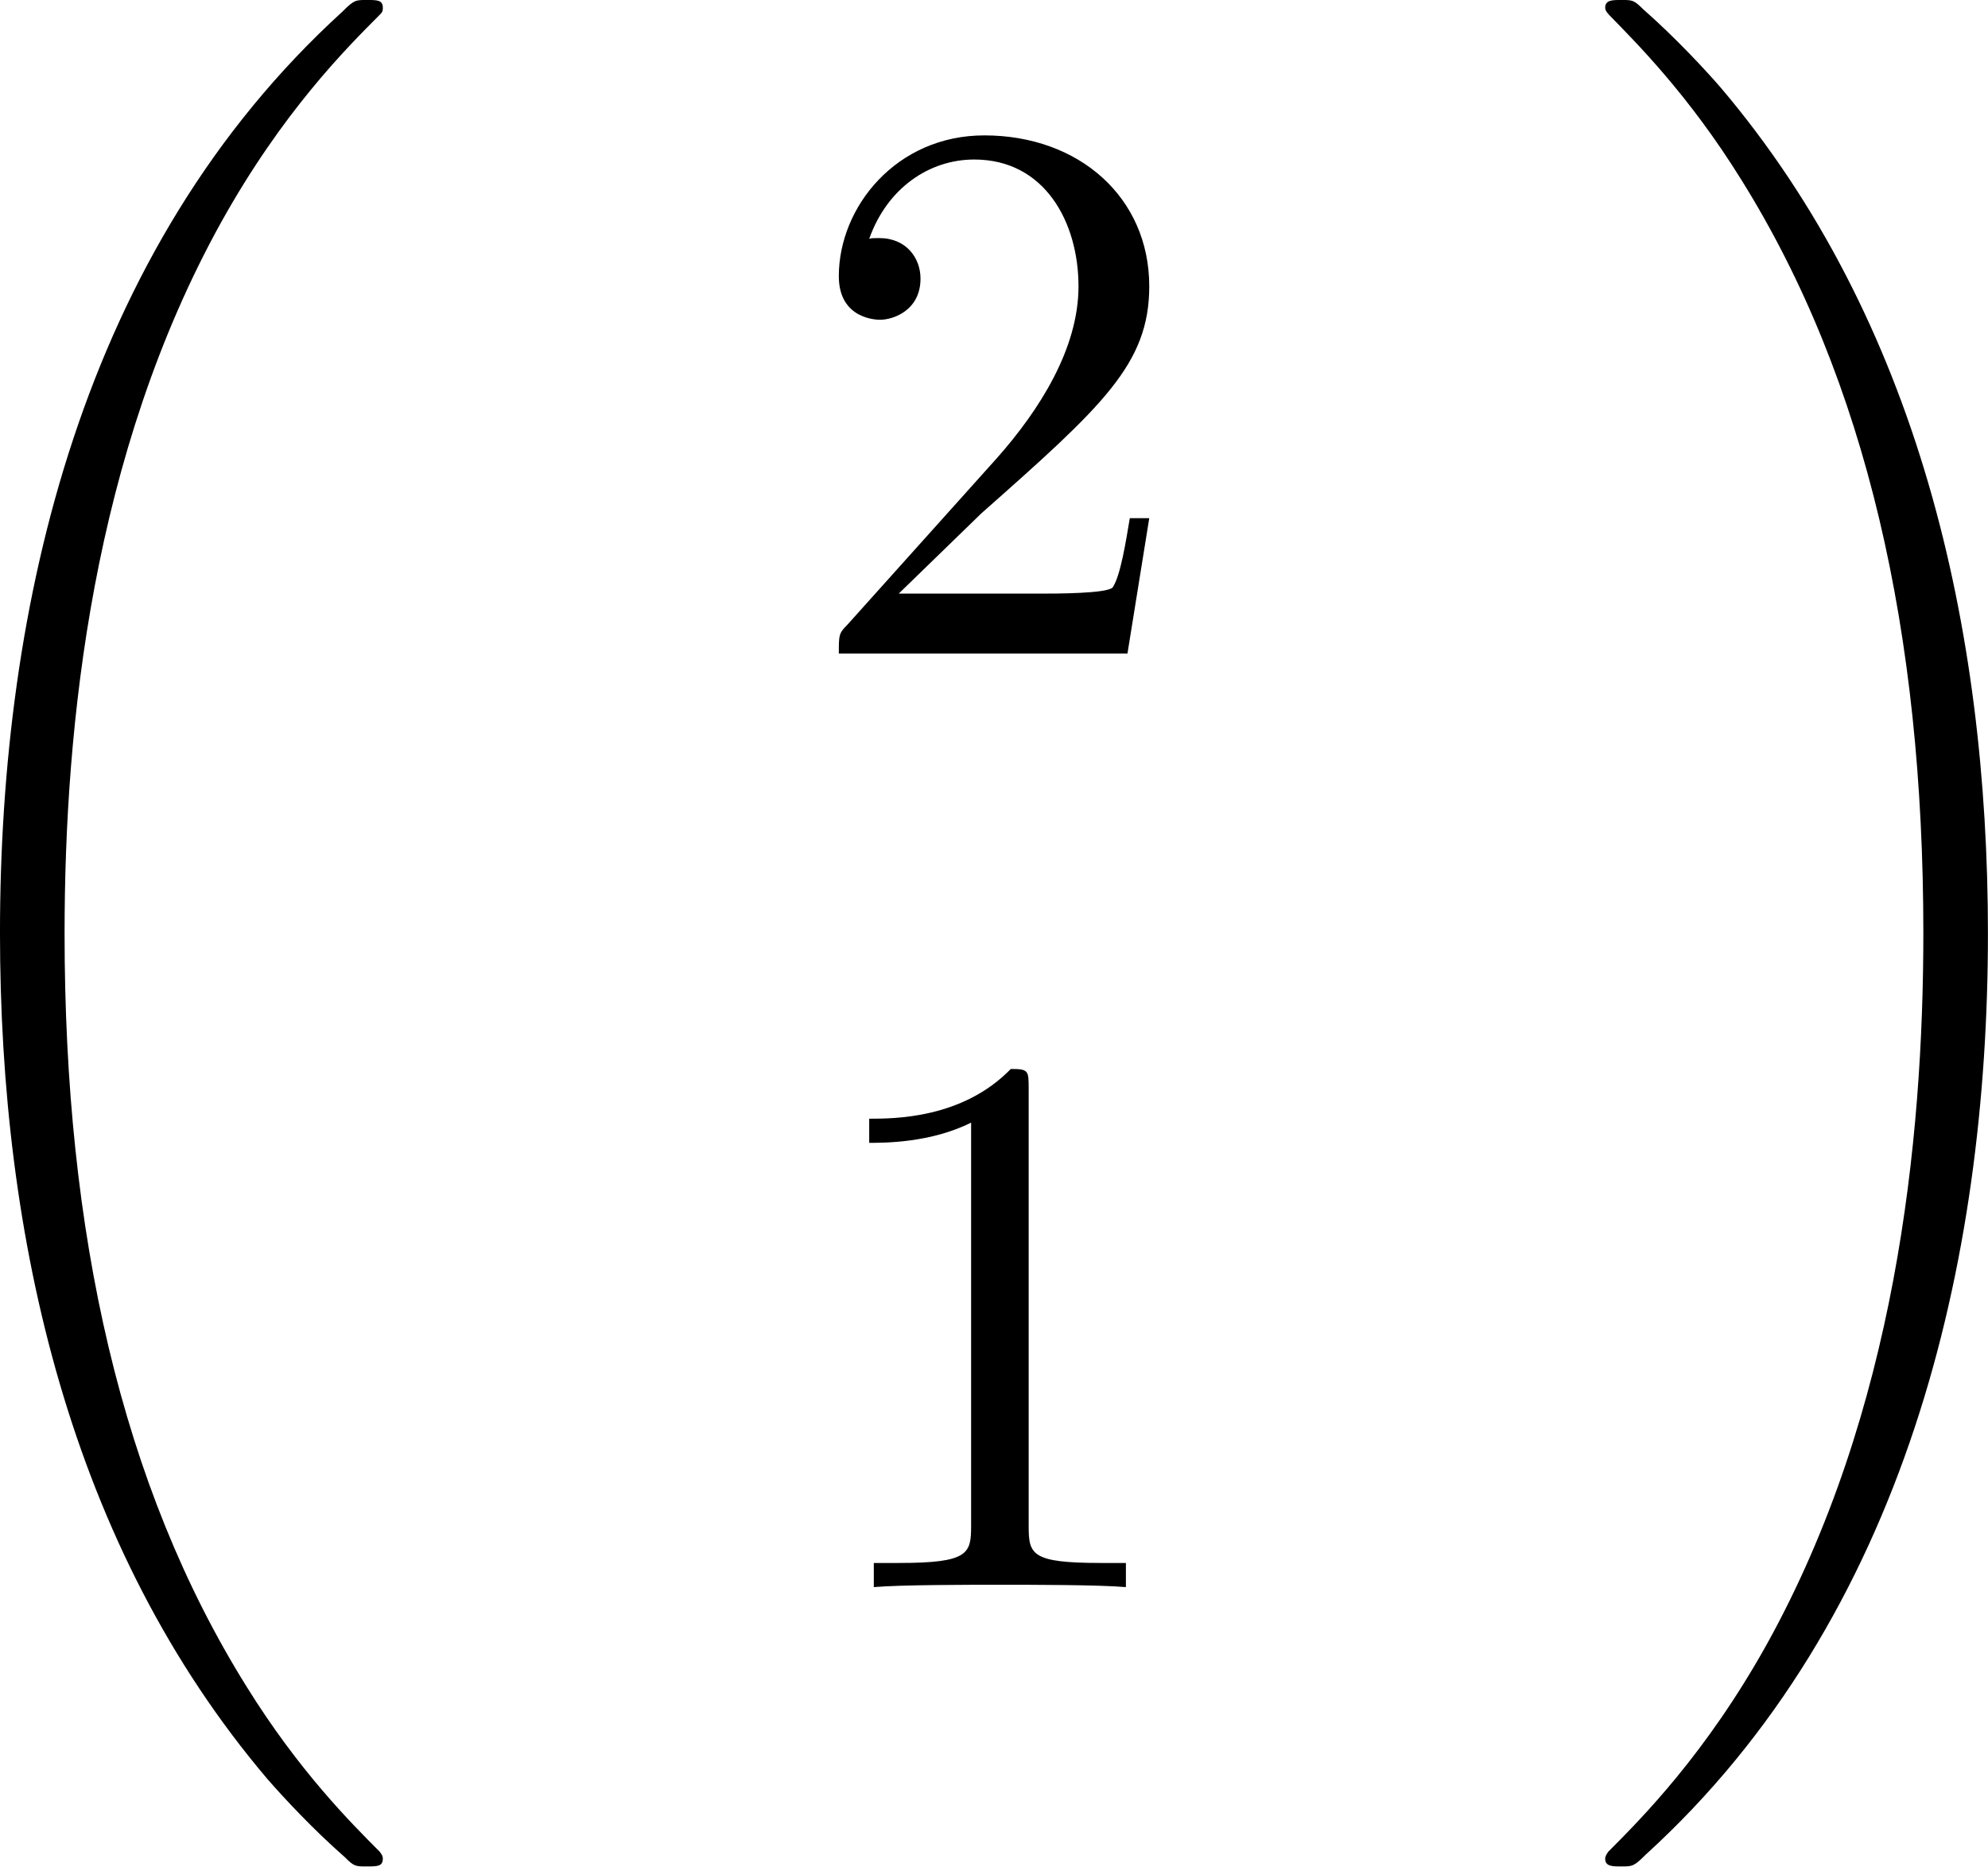
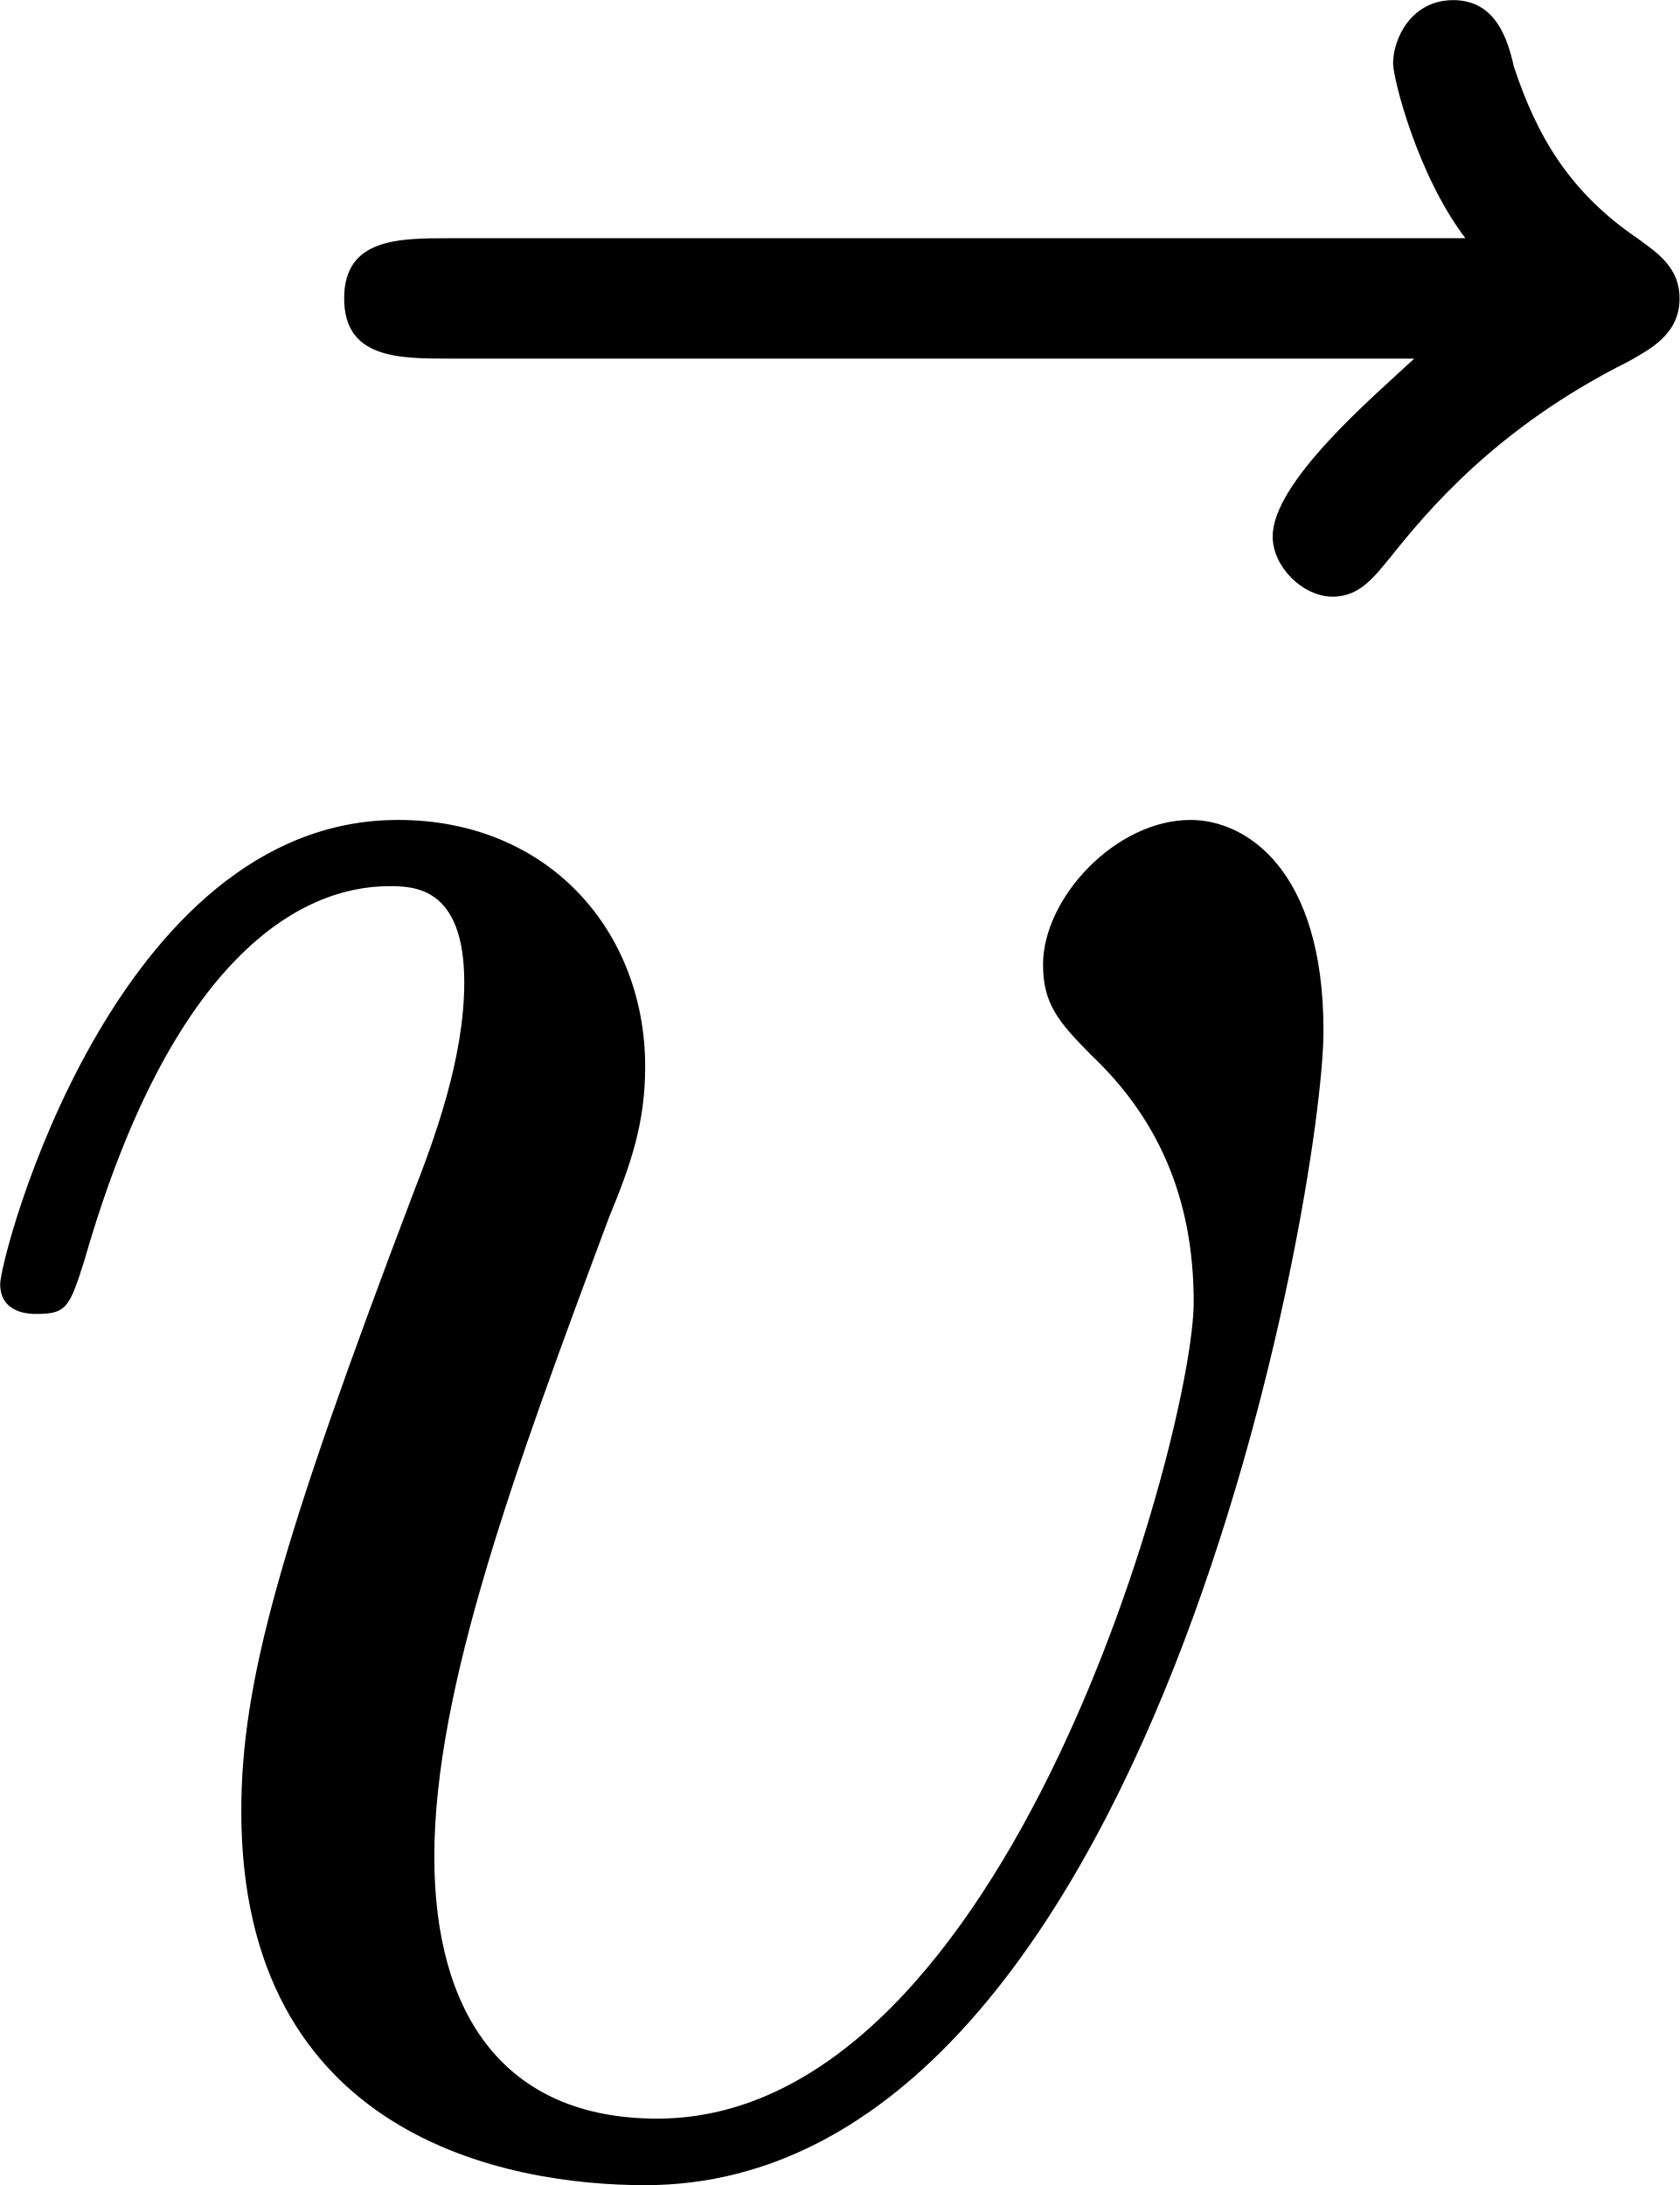
- <svg xmlns="http://www.w3.org/2000/svg" xmlns:xlink="http://www.w3.org/1999/xlink" version="1.1" width="35.638pt" height="33.461pt" viewBox="98.514 192.772 35.638 33.461">
+ <svg xmlns="http://www.w3.org/2000/svg" xmlns:xlink="http://www.w3.org/1999/xlink" version="1.1" width="7.771pt" height="10.112pt" viewBox="54.266 181.613 7.771 10.112">
  <defs>
-     <path id="g17-49" d="M2.929-6.376C2.929-6.615 2.929-6.635 2.7-6.635C2.082-5.998 1.205-5.998 .887-5.998V-5.689C1.086-5.689 1.674-5.689 2.192-5.948V-.787C2.192-.428 2.162-.309 1.265-.309H.946V0C1.295-.03 2.162-.03 2.56-.03S3.826-.03 4.174 0V-.309H3.856C2.959-.309 2.929-.418 2.929-.787V-6.376Z" />
-     <path id="g17-50" d="M1.265-.767L2.321-1.793C3.875-3.168 4.473-3.706 4.473-4.702C4.473-5.838 3.577-6.635 2.361-6.635C1.235-6.635 .498-5.719 .498-4.832C.498-4.274 .996-4.274 1.026-4.274C1.196-4.274 1.544-4.394 1.544-4.802C1.544-5.061 1.365-5.32 1.016-5.32C.936-5.32 .917-5.32 .887-5.31C1.116-5.958 1.654-6.326 2.232-6.326C3.138-6.326 3.567-5.519 3.567-4.702C3.567-3.905 3.068-3.118 2.521-2.501L.608-.369C.498-.259 .498-.239 .498 0H4.194L4.473-1.733H4.224C4.174-1.435 4.105-.996 4.005-.847C3.935-.767 3.278-.767 3.059-.767H1.265Z" />
-     <path id="g20-18" d="M6.974 23.402C6.974 23.362 6.954 23.342 6.934 23.313C6.565 22.944 5.898 22.276 5.23 21.2C3.626 18.63 2.899 15.392 2.899 11.557C2.899 8.877 3.258 5.42 4.902 2.451C5.689 1.036 6.506 .219 6.944-.219C6.974-.249 6.974-.269 6.974-.299C6.974-.399 6.904-.399 6.765-.399S6.605-.399 6.456-.249C3.118 2.79 2.072 7.352 2.072 11.547C2.072 15.462 2.969 19.407 5.499 22.386C5.699 22.615 6.077 23.024 6.486 23.382C6.605 23.502 6.625 23.502 6.765 23.502S6.974 23.502 6.974 23.402Z" />
-     <path id="g20-19" d="M5.25 11.557C5.25 7.641 4.354 3.696 1.823 .717C1.624 .488 1.245 .08 .837-.279C.717-.399 .697-.399 .558-.399C.438-.399 .349-.399 .349-.299C.349-.259 .389-.219 .408-.199C.757 .159 1.425 .827 2.092 1.903C3.696 4.473 4.423 7.711 4.423 11.547C4.423 14.227 4.065 17.684 2.421 20.653C1.634 22.067 .807 22.894 .389 23.313C.369 23.342 .349 23.372 .349 23.402C.349 23.502 .438 23.502 .558 23.502C.697 23.502 .717 23.502 .867 23.352C4.204 20.314 5.25 15.751 5.25 11.557Z" />
+     <path id="g16-118" d="M4.663-3.706C4.663-4.244 4.403-4.403 4.224-4.403C3.975-4.403 3.736-4.144 3.736-3.925C3.736-3.796 3.786-3.736 3.895-3.626C4.105-3.427 4.234-3.168 4.234-2.809C4.234-2.391 3.626-.11 2.461-.11C1.953-.11 1.724-.458 1.724-.976C1.724-1.534 1.993-2.262 2.301-3.088C2.371-3.258 2.421-3.397 2.421-3.587C2.421-4.035 2.102-4.403 1.604-4.403C.667-4.403 .289-2.959 .289-2.869C.289-2.77 .389-2.77 .408-2.77C.508-2.77 .518-2.79 .568-2.949C.857-3.955 1.285-4.184 1.574-4.184C1.654-4.184 1.823-4.184 1.823-3.866C1.823-3.616 1.724-3.347 1.654-3.168C1.215-2.012 1.086-1.554 1.086-1.126C1.086-.05 1.963 .11 2.421 .11C4.095 .11 4.663-3.188 4.663-3.706Z" />
+     <path id="g16-126" d="M5.35-5.928C5.21-5.798 4.882-5.519 4.882-5.34C4.882-5.24 4.981-5.141 5.081-5.141C5.171-5.141 5.22-5.21 5.27-5.27C5.39-5.42 5.619-5.699 6.057-5.918C6.127-5.958 6.227-6.007 6.227-6.127C6.227-6.227 6.157-6.276 6.087-6.326C5.868-6.476 5.758-6.655 5.679-6.894C5.659-6.984 5.619-7.113 5.479-7.113S5.28-6.984 5.28-6.904C5.28-6.854 5.36-6.535 5.519-6.326H2.162C1.993-6.326 1.813-6.326 1.813-6.127S1.993-5.928 2.162-5.928H5.35Z" />
  </defs>
  <g id="page1" transform="matrix(1.4 0 0 1.4 0 0)">
-     <use x="68.295" y="138.093" xlink:href="#g20-18" />
-     <use x="80.61" y="146.063" xlink:href="#g17-50" />
-     <use x="80.61" y="158.018" xlink:href="#g17-49" />
-     <use x="90.572" y="138.093" xlink:href="#g20-19" />
+     <use x="38.086" y="136.837" xlink:href="#g16-126" />
+     <use x="38.473" y="136.837" xlink:href="#g16-118" />
  </g>
</svg>
